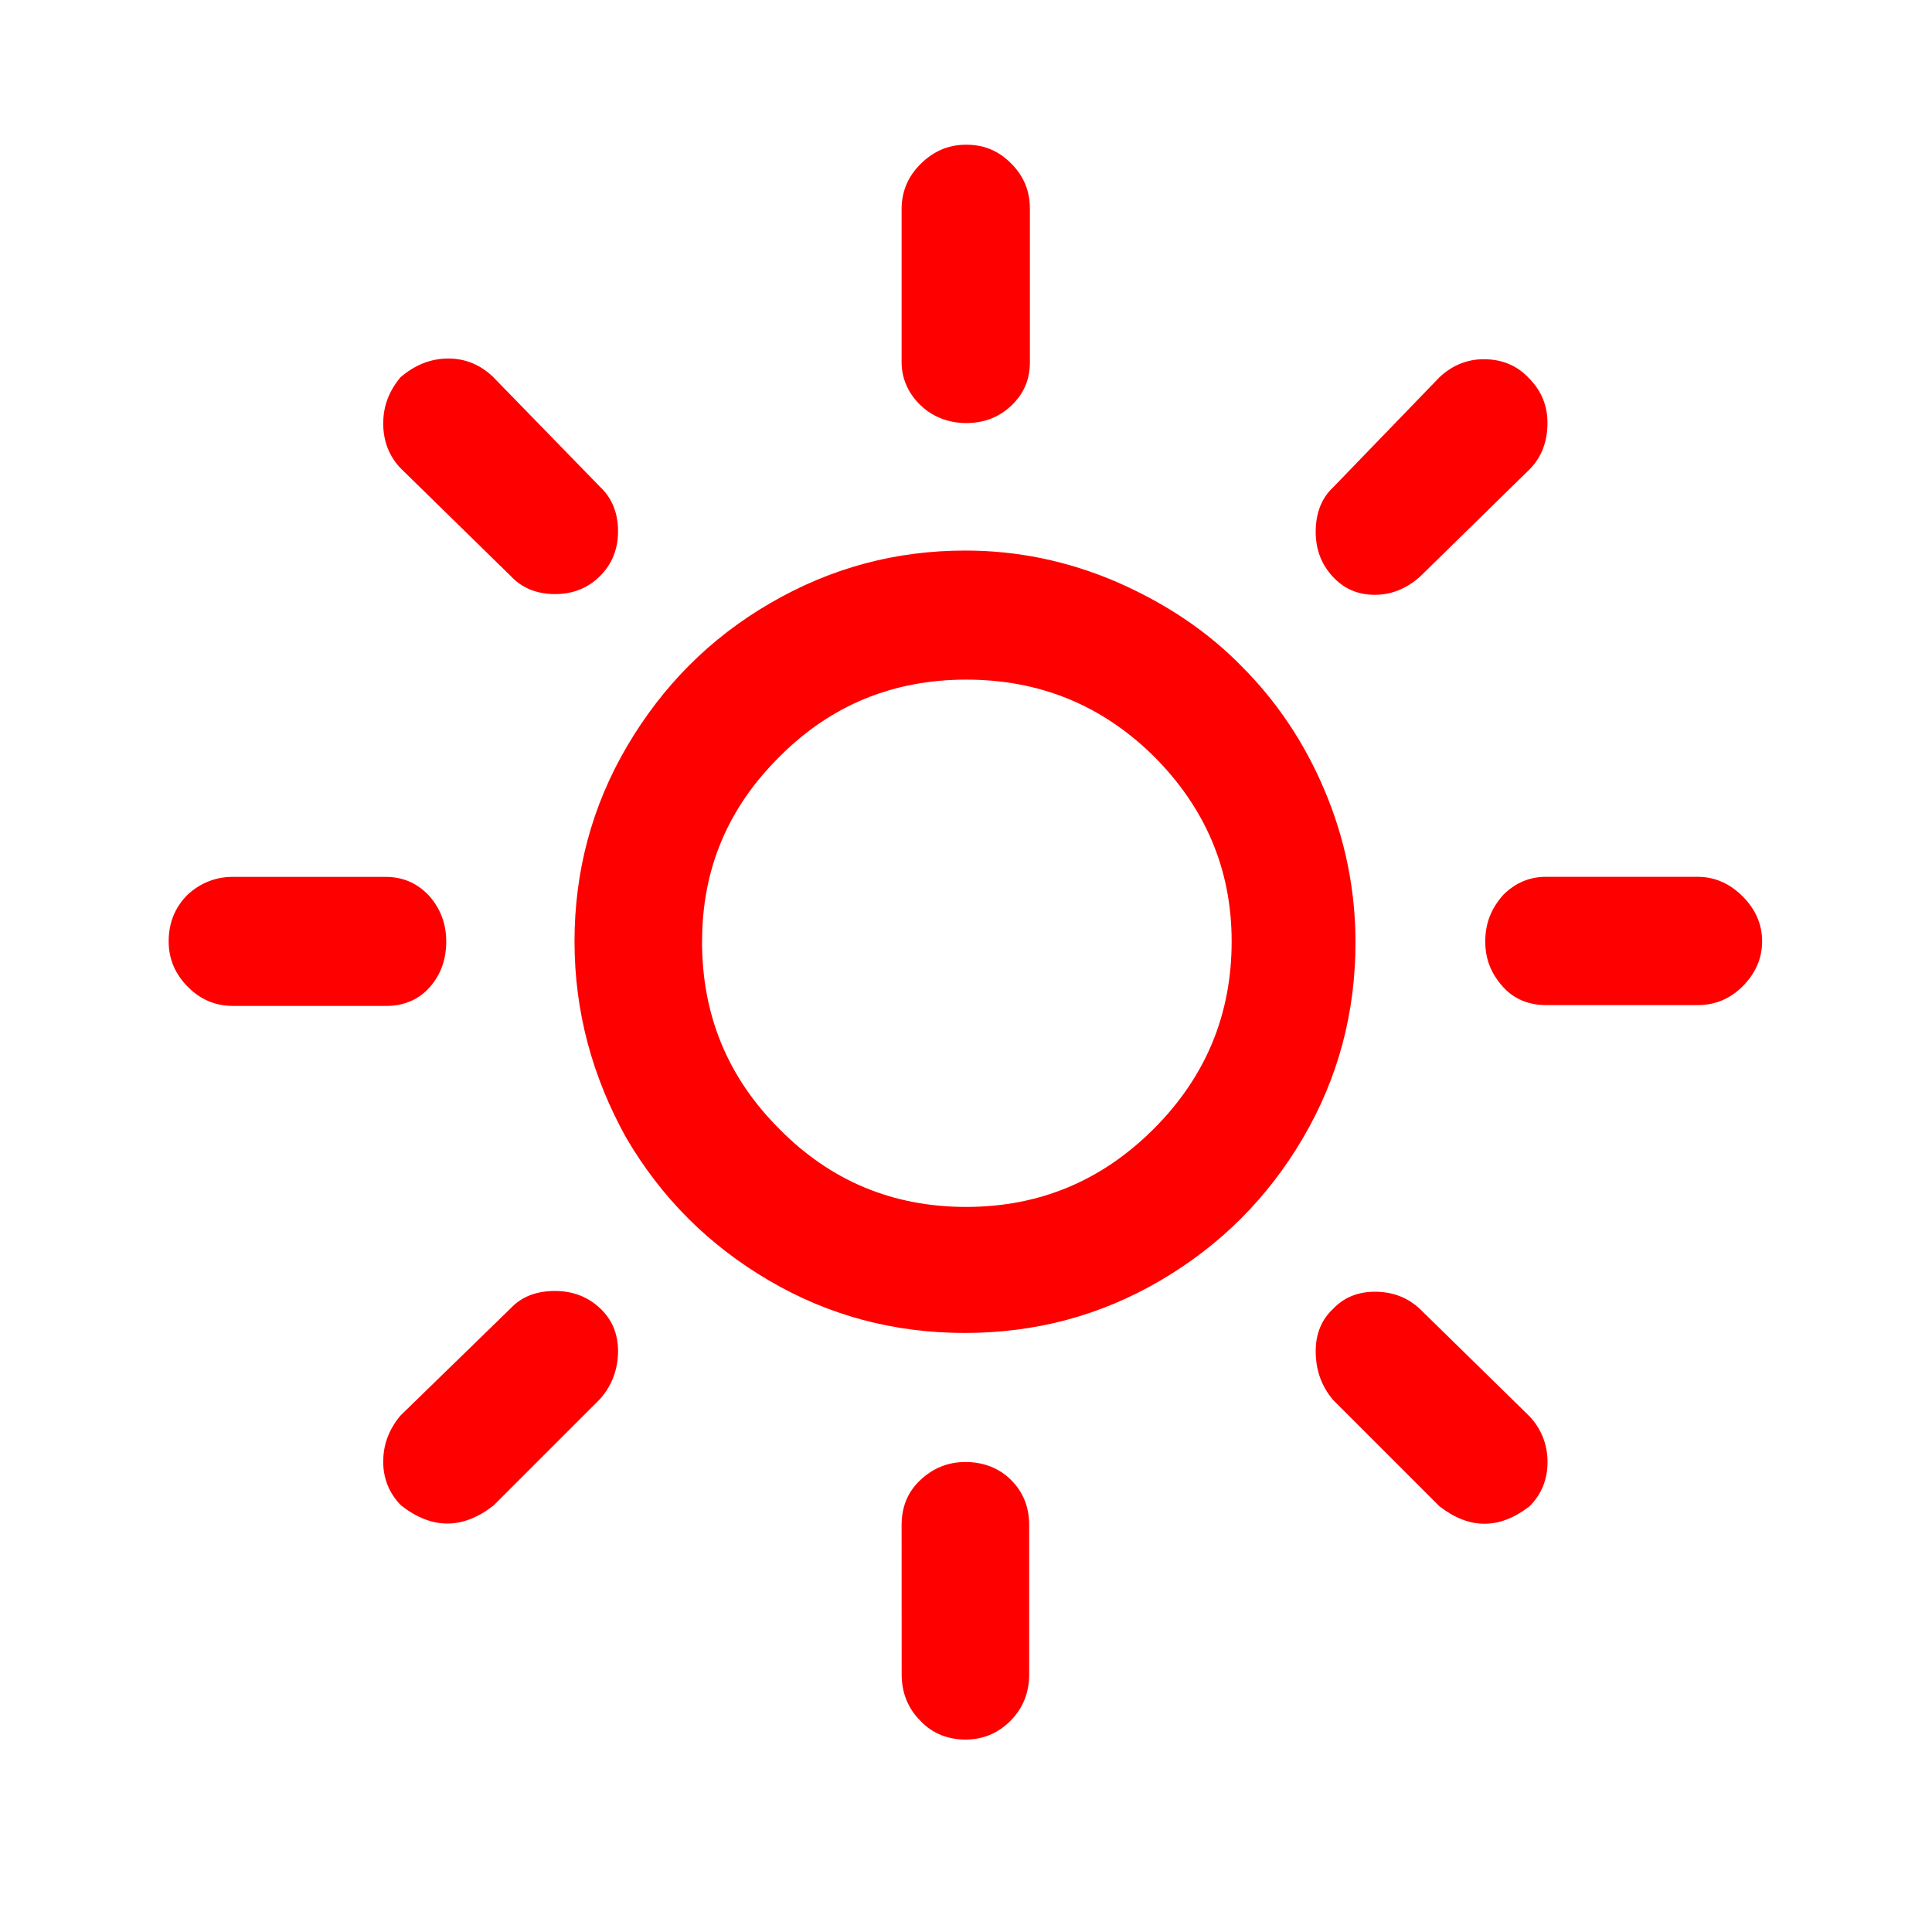
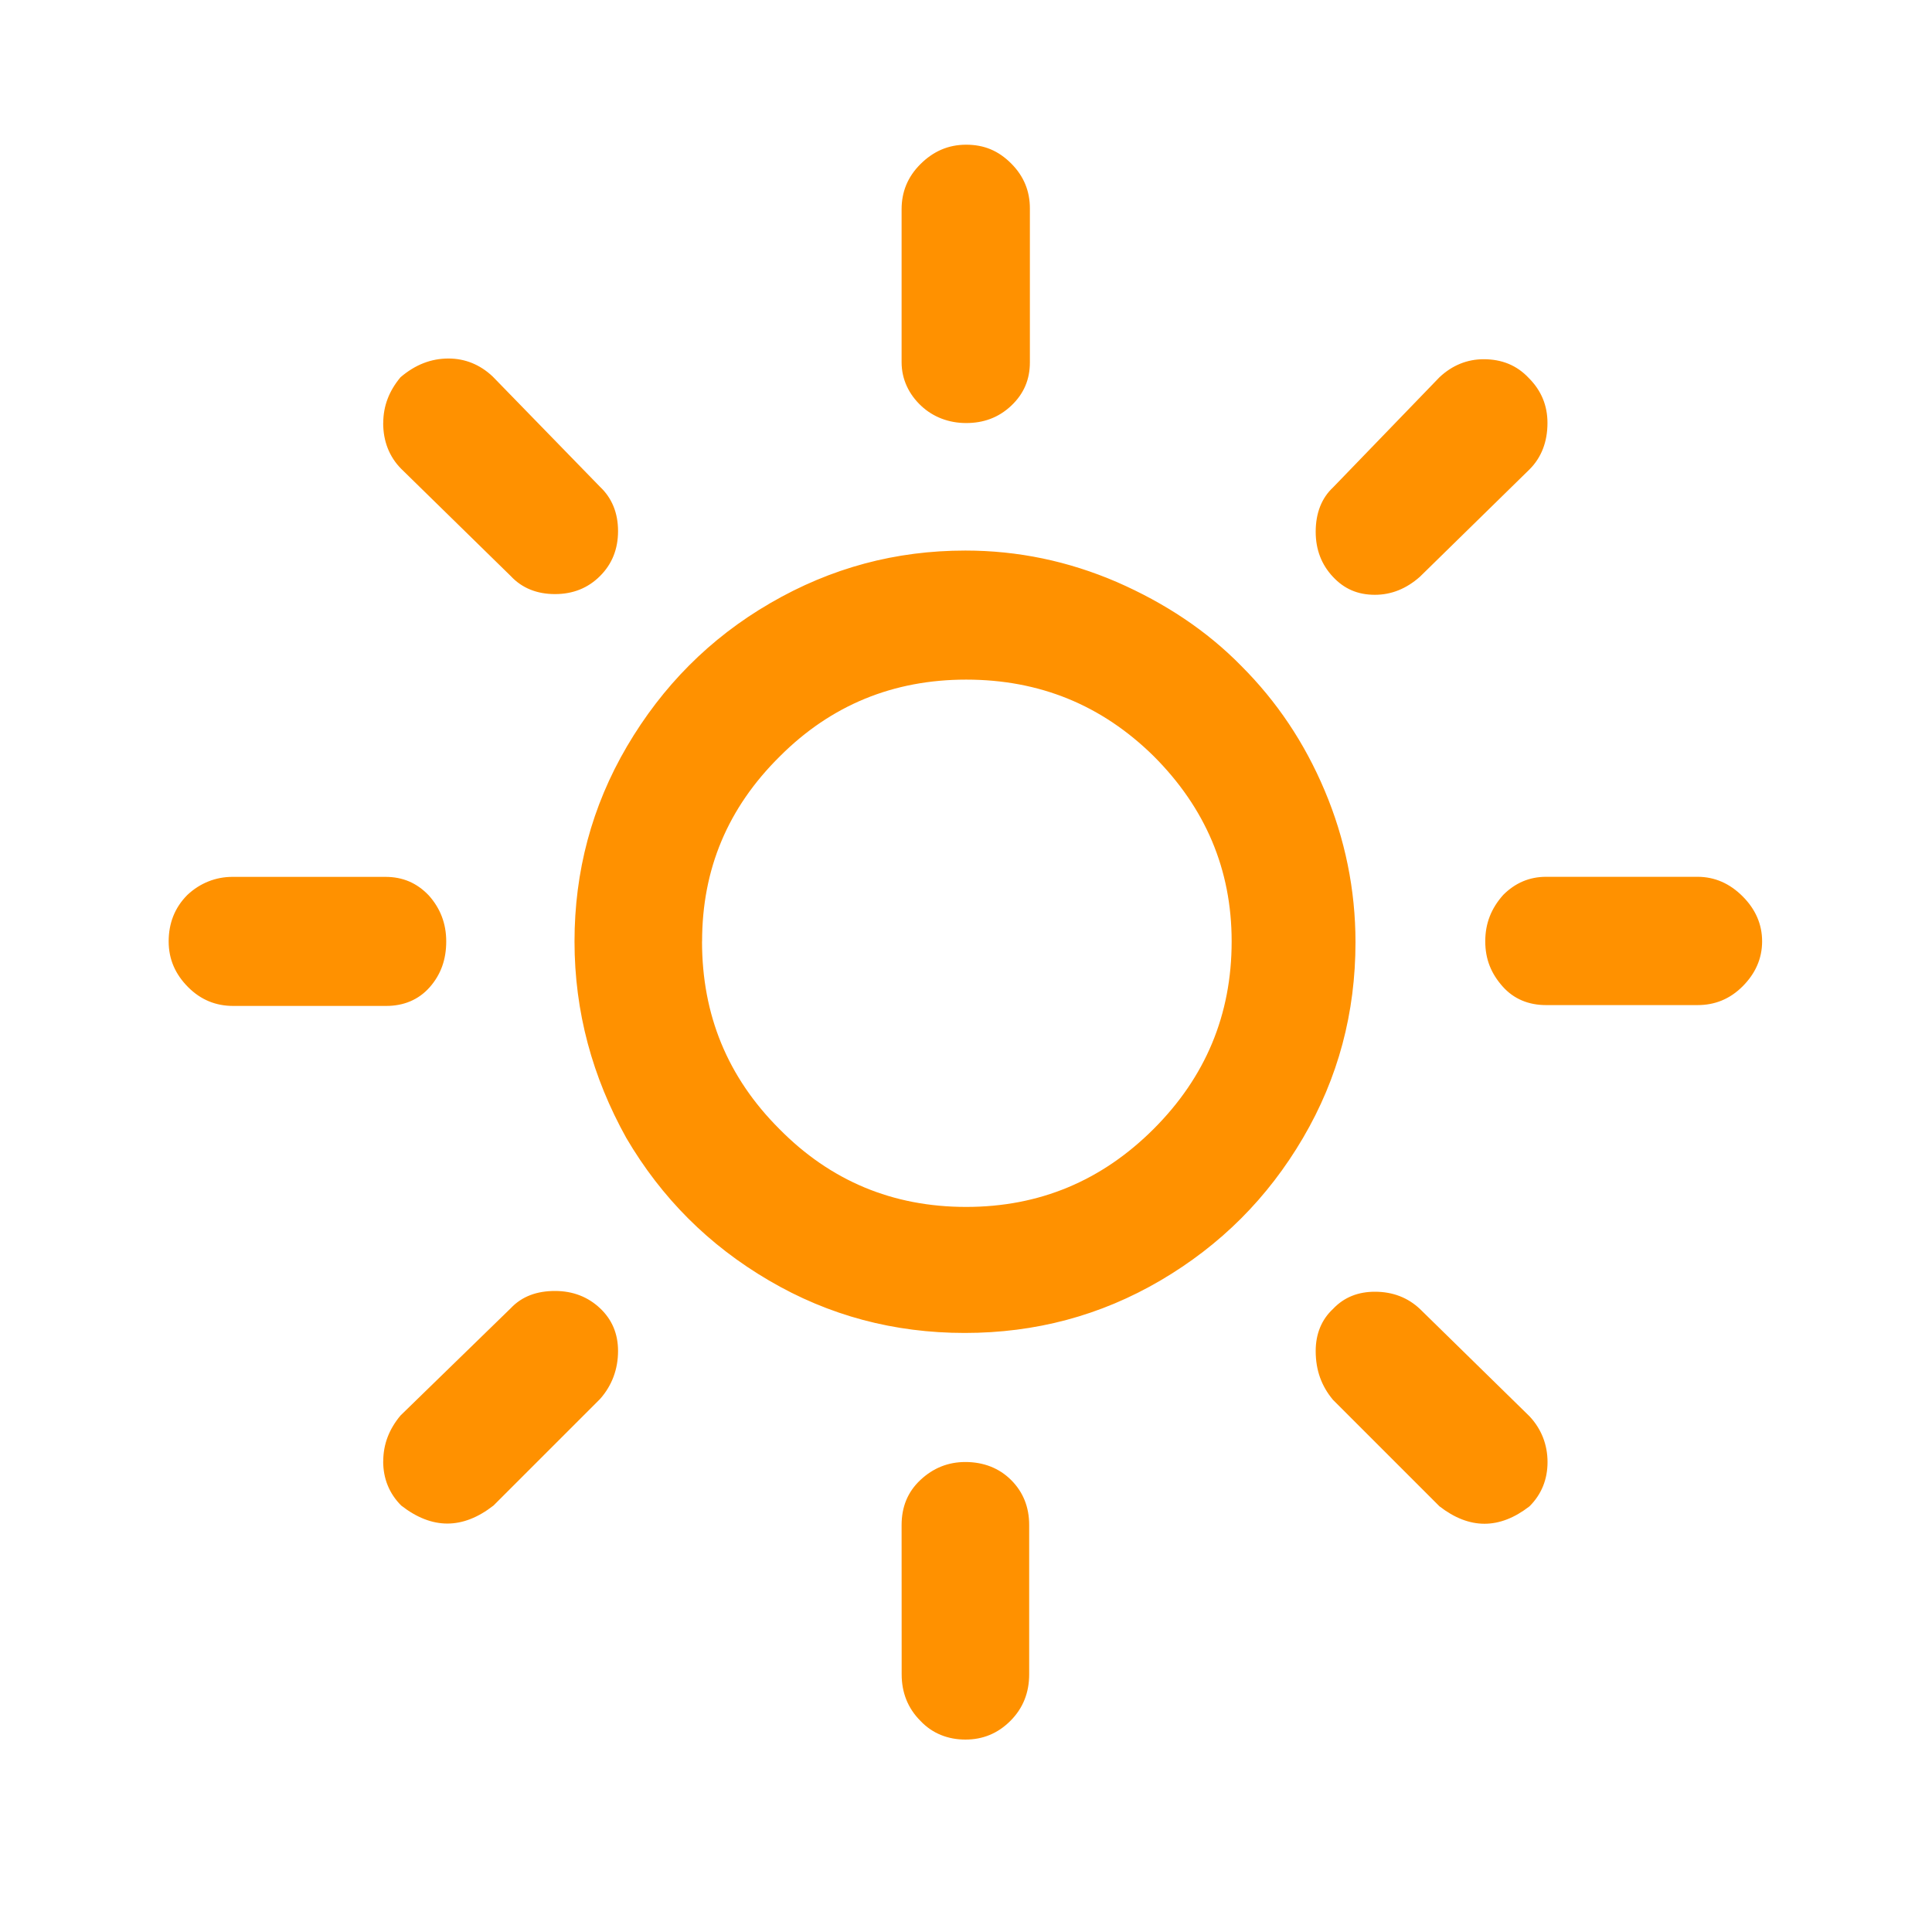
<svg xmlns="http://www.w3.org/2000/svg" version="1.1" id="Layer_1" x="0px" y="0px" viewBox="0 0 30 30" style="enable-background:new 0 0 30 30;" xml:space="preserve">
  <defs id="defs3784" />
-   <path d="m 2.619,14.618 c 0,-0.28 0.093,-0.524 0.291,-0.722 0.198,-0.186 0.443,-0.28 0.699,-0.28 h 2.376 c 0.268,0 0.489,0.093 0.676,0.291 0.175,0.198 0.268,0.431 0.268,0.711 0,0.28 -0.082,0.513 -0.256,0.711 -0.175,0.198 -0.408,0.291 -0.676,0.291 H 3.621 c -0.268,0 -0.501,-0.093 -0.699,-0.291 C 2.724,15.131 2.619,14.898 2.619,14.618 Z m 3.332,8.073 c 0,-0.268 0.093,-0.501 0.268,-0.711 l 1.712,-1.666 c 0.175,-0.186 0.408,-0.268 0.687,-0.268 0.28,0 0.513,0.093 0.699,0.268 0.186,0.175 0.28,0.396 0.28,0.664 0,0.28 -0.093,0.536 -0.28,0.746 l -1.654,1.654 c -0.478,0.373 -0.955,0.373 -1.433,0 C 6.044,23.192 5.95,22.959 5.95,22.691 Z m 0,-16.122 c 0,-0.268 0.093,-0.501 0.268,-0.711 C 6.451,5.66 6.696,5.567 6.964,5.567 c 0.256,0 0.489,0.093 0.687,0.28 l 1.666,1.712 c 0.186,0.175 0.28,0.408 0.28,0.687 0,0.28 -0.093,0.513 -0.28,0.699 -0.186,0.186 -0.419,0.28 -0.699,0.28 -0.28,0 -0.513,-0.093 -0.687,-0.28 L 6.23,7.28 C 6.044,7.093 5.95,6.849 5.95,6.569 Z m 2.97,8.049 c 0,-1.083 0.268,-2.097 0.815,-3.029 C 10.284,10.658 11.018,9.912 11.961,9.365 12.905,8.817 13.907,8.549 14.99,8.549 c 0.815,0 1.596,0.163 2.353,0.489 0.746,0.326 1.398,0.757 1.934,1.305 0.547,0.547 0.979,1.188 1.293,1.934 0.315,0.746 0.478,1.538 0.478,2.353 0,1.095 -0.268,2.108 -0.815,3.04 -0.547,0.932 -1.281,1.666 -2.213,2.213 -0.932,0.547 -1.945,0.815 -3.04,0.815 -1.095,0 -2.108,-0.268 -3.04,-0.815 C 11.006,19.336 10.272,18.602 9.725,17.67 9.2,16.727 8.921,15.713 8.921,14.618 Z m 1.98,0 c 0,1.142 0.396,2.108 1.2,2.912 0.792,0.804 1.759,1.211 2.901,1.211 1.142,0 2.108,-0.408 2.912,-1.211 0.804,-0.804 1.211,-1.771 1.211,-2.912 0,-1.118 -0.408,-2.074 -1.211,-2.877 -0.804,-0.792 -1.771,-1.188 -2.912,-1.188 -1.13,0 -2.097,0.396 -2.889,1.188 -0.815,0.804 -1.211,1.759 -1.211,2.877 z m 3.099,9.063 c 0,-0.28 0.093,-0.513 0.291,-0.699 0.198,-0.186 0.431,-0.28 0.699,-0.28 0.28,0 0.524,0.093 0.711,0.28 0.186,0.186 0.28,0.419 0.28,0.699 v 2.318 c 0,0.28 -0.093,0.524 -0.291,0.722 -0.198,0.198 -0.431,0.291 -0.699,0.291 -0.268,0 -0.513,-0.093 -0.699,-0.291 -0.198,-0.198 -0.291,-0.443 -0.291,-0.722 z m 0,-18.056 V 3.249 c 0,-0.268 0.093,-0.501 0.291,-0.699 0.198,-0.198 0.431,-0.303 0.711,-0.303 0.28,0 0.501,0.093 0.699,0.291 0.198,0.198 0.291,0.431 0.291,0.699 v 2.388 c 0,0.268 -0.093,0.489 -0.291,0.676 -0.198,0.186 -0.431,0.268 -0.699,0.268 -0.268,0 -0.513,-0.093 -0.699,-0.268 C 14.116,6.126 14,5.893 14,5.625 Z m 6.43,15.353 c 0,-0.268 0.093,-0.489 0.268,-0.652 0.175,-0.186 0.396,-0.268 0.652,-0.268 0.28,0 0.513,0.093 0.699,0.268 l 1.701,1.666 c 0.186,0.198 0.28,0.443 0.28,0.711 0,0.268 -0.093,0.501 -0.28,0.687 -0.466,0.361 -0.932,0.361 -1.398,0 l -1.654,-1.654 c -0.175,-0.21 -0.268,-0.454 -0.268,-0.757 z m 0,-12.721 c 0,-0.291 0.093,-0.524 0.268,-0.687 l 1.654,-1.712 c 0.198,-0.186 0.431,-0.28 0.687,-0.28 0.28,0 0.513,0.093 0.699,0.291 0.198,0.198 0.291,0.431 0.291,0.699 0,0.291 -0.093,0.536 -0.28,0.722 l -1.701,1.666 c -0.21,0.186 -0.443,0.28 -0.699,0.28 -0.268,0 -0.478,-0.093 -0.652,-0.28 C 20.523,8.771 20.43,8.538 20.43,8.258 Z m 2.633,6.36 c 0,-0.28 0.093,-0.513 0.28,-0.722 0.186,-0.186 0.408,-0.28 0.664,-0.28 h 2.353 c 0.268,0 0.501,0.105 0.699,0.303 0.198,0.198 0.303,0.431 0.303,0.699 0,0.268 -0.105,0.501 -0.303,0.699 -0.198,0.198 -0.431,0.291 -0.699,0.291 h -2.353 c -0.268,0 -0.501,-0.093 -0.676,-0.291 -0.175,-0.198 -0.268,-0.419 -0.268,-0.699 z" id="path3779" style="stroke-width:1.165;fill:#ff0000" />
+   <path d="m 2.619,14.618 c 0,-0.28 0.093,-0.524 0.291,-0.722 0.198,-0.186 0.443,-0.28 0.699,-0.28 h 2.376 c 0.268,0 0.489,0.093 0.676,0.291 0.175,0.198 0.268,0.431 0.268,0.711 0,0.28 -0.082,0.513 -0.256,0.711 -0.175,0.198 -0.408,0.291 -0.676,0.291 H 3.621 c -0.268,0 -0.501,-0.093 -0.699,-0.291 C 2.724,15.131 2.619,14.898 2.619,14.618 Z m 3.332,8.073 c 0,-0.268 0.093,-0.501 0.268,-0.711 l 1.712,-1.666 c 0.175,-0.186 0.408,-0.268 0.687,-0.268 0.28,0 0.513,0.093 0.699,0.268 0.186,0.175 0.28,0.396 0.28,0.664 0,0.28 -0.093,0.536 -0.28,0.746 l -1.654,1.654 c -0.478,0.373 -0.955,0.373 -1.433,0 C 6.044,23.192 5.95,22.959 5.95,22.691 Z m 0,-16.122 c 0,-0.268 0.093,-0.501 0.268,-0.711 C 6.451,5.66 6.696,5.567 6.964,5.567 c 0.256,0 0.489,0.093 0.687,0.28 l 1.666,1.712 c 0.186,0.175 0.28,0.408 0.28,0.687 0,0.28 -0.093,0.513 -0.28,0.699 -0.186,0.186 -0.419,0.28 -0.699,0.28 -0.28,0 -0.513,-0.093 -0.687,-0.28 L 6.23,7.28 C 6.044,7.093 5.95,6.849 5.95,6.569 Z m 2.97,8.049 c 0,-1.083 0.268,-2.097 0.815,-3.029 C 10.284,10.658 11.018,9.912 11.961,9.365 12.905,8.817 13.907,8.549 14.99,8.549 c 0.815,0 1.596,0.163 2.353,0.489 0.746,0.326 1.398,0.757 1.934,1.305 0.547,0.547 0.979,1.188 1.293,1.934 0.315,0.746 0.478,1.538 0.478,2.353 0,1.095 -0.268,2.108 -0.815,3.04 -0.547,0.932 -1.281,1.666 -2.213,2.213 -0.932,0.547 -1.945,0.815 -3.04,0.815 -1.095,0 -2.108,-0.268 -3.04,-0.815 C 11.006,19.336 10.272,18.602 9.725,17.67 9.2,16.727 8.921,15.713 8.921,14.618 Z m 1.98,0 c 0,1.142 0.396,2.108 1.2,2.912 0.792,0.804 1.759,1.211 2.901,1.211 1.142,0 2.108,-0.408 2.912,-1.211 0.804,-0.804 1.211,-1.771 1.211,-2.912 0,-1.118 -0.408,-2.074 -1.211,-2.877 -0.804,-0.792 -1.771,-1.188 -2.912,-1.188 -1.13,0 -2.097,0.396 -2.889,1.188 -0.815,0.804 -1.211,1.759 -1.211,2.877 z m 3.099,9.063 c 0,-0.28 0.093,-0.513 0.291,-0.699 0.198,-0.186 0.431,-0.28 0.699,-0.28 0.28,0 0.524,0.093 0.711,0.28 0.186,0.186 0.28,0.419 0.28,0.699 v 2.318 c 0,0.28 -0.093,0.524 -0.291,0.722 -0.198,0.198 -0.431,0.291 -0.699,0.291 -0.268,0 -0.513,-0.093 -0.699,-0.291 -0.198,-0.198 -0.291,-0.443 -0.291,-0.722 z m 0,-18.056 V 3.249 c 0,-0.268 0.093,-0.501 0.291,-0.699 0.198,-0.198 0.431,-0.303 0.711,-0.303 0.28,0 0.501,0.093 0.699,0.291 0.198,0.198 0.291,0.431 0.291,0.699 v 2.388 c 0,0.268 -0.093,0.489 -0.291,0.676 -0.198,0.186 -0.431,0.268 -0.699,0.268 -0.268,0 -0.513,-0.093 -0.699,-0.268 C 14.116,6.126 14,5.893 14,5.625 Z m 6.43,15.353 c 0,-0.268 0.093,-0.489 0.268,-0.652 0.175,-0.186 0.396,-0.268 0.652,-0.268 0.28,0 0.513,0.093 0.699,0.268 l 1.701,1.666 c 0.186,0.198 0.28,0.443 0.28,0.711 0,0.268 -0.093,0.501 -0.28,0.687 -0.466,0.361 -0.932,0.361 -1.398,0 l -1.654,-1.654 c -0.175,-0.21 -0.268,-0.454 -0.268,-0.757 z m 0,-12.721 c 0,-0.291 0.093,-0.524 0.268,-0.687 l 1.654,-1.712 c 0.198,-0.186 0.431,-0.28 0.687,-0.28 0.28,0 0.513,0.093 0.699,0.291 0.198,0.198 0.291,0.431 0.291,0.699 0,0.291 -0.093,0.536 -0.28,0.722 l -1.701,1.666 c -0.21,0.186 -0.443,0.28 -0.699,0.28 -0.268,0 -0.478,-0.093 -0.652,-0.28 C 20.523,8.771 20.43,8.538 20.43,8.258 Z m 2.633,6.36 c 0,-0.28 0.093,-0.513 0.28,-0.722 0.186,-0.186 0.408,-0.28 0.664,-0.28 h 2.353 c 0.268,0 0.501,0.105 0.699,0.303 0.198,0.198 0.303,0.431 0.303,0.699 0,0.268 -0.105,0.501 -0.303,0.699 -0.198,0.198 -0.431,0.291 -0.699,0.291 h -2.353 c -0.268,0 -0.501,-0.093 -0.676,-0.291 -0.175,-0.198 -0.268,-0.419 -0.268,-0.699 z" id="path3779" style="stroke-width:1.165;fill:#ff9100;fill-opacity:1" />
</svg>
